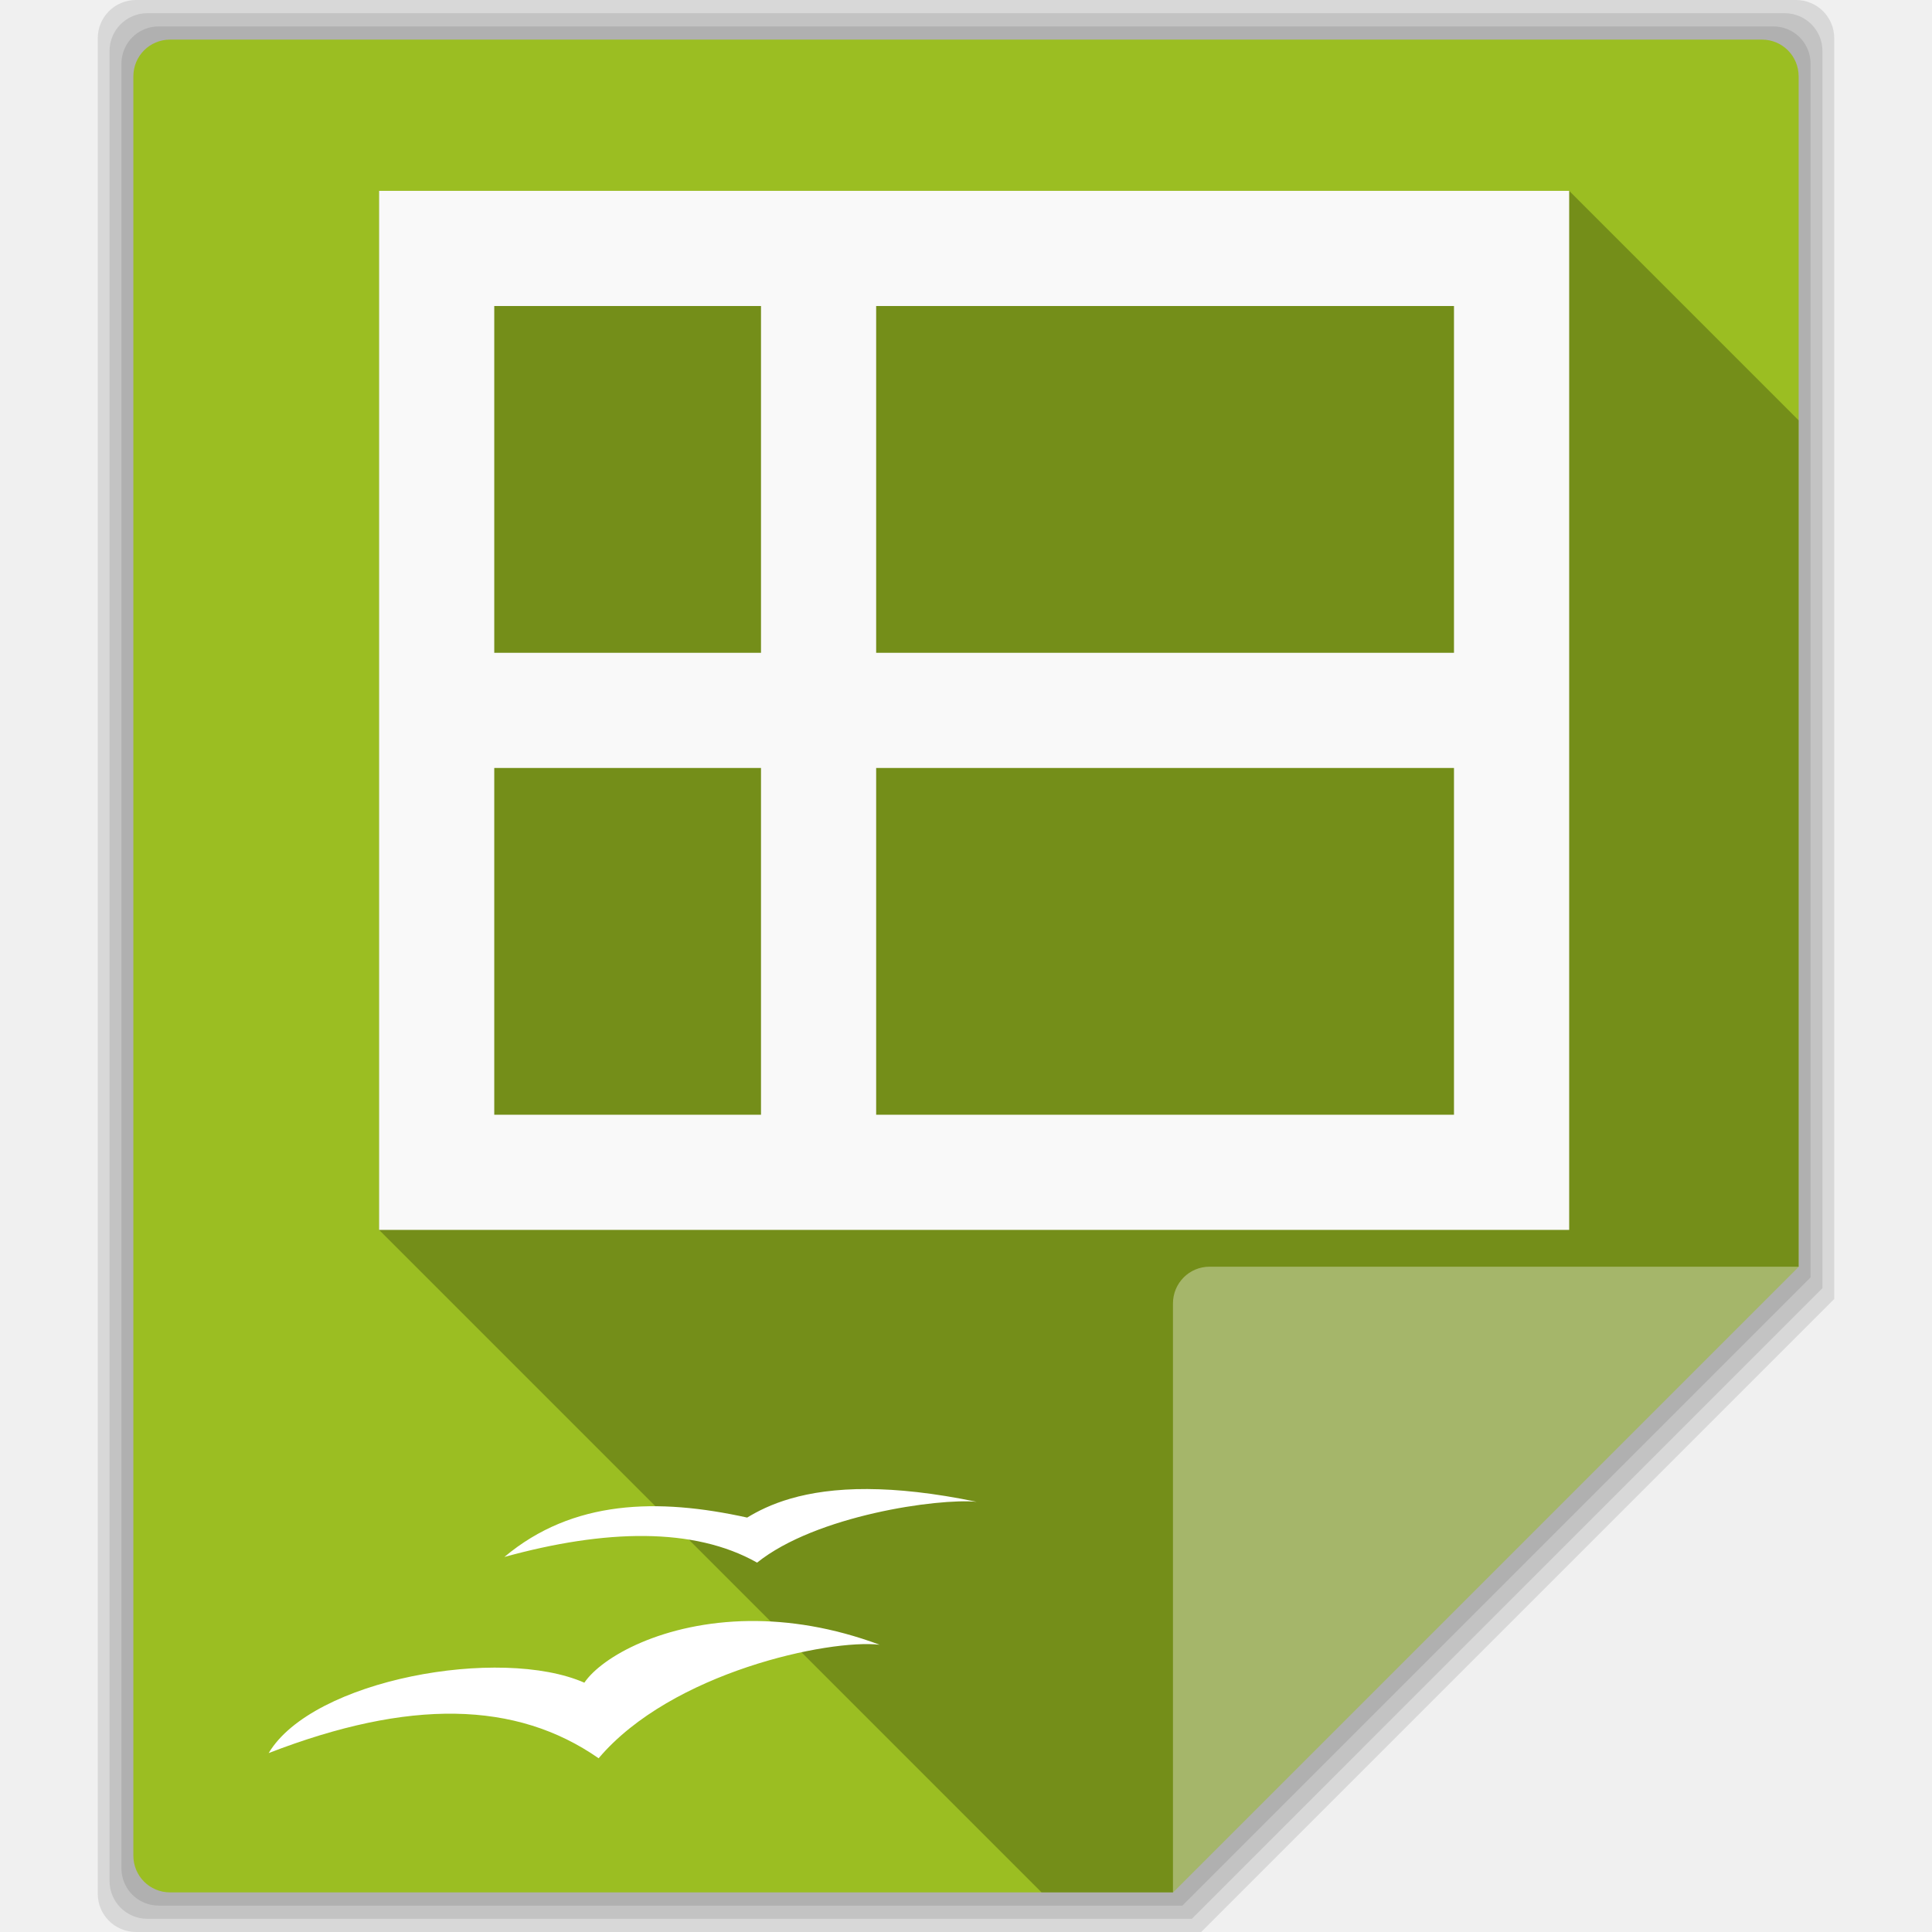
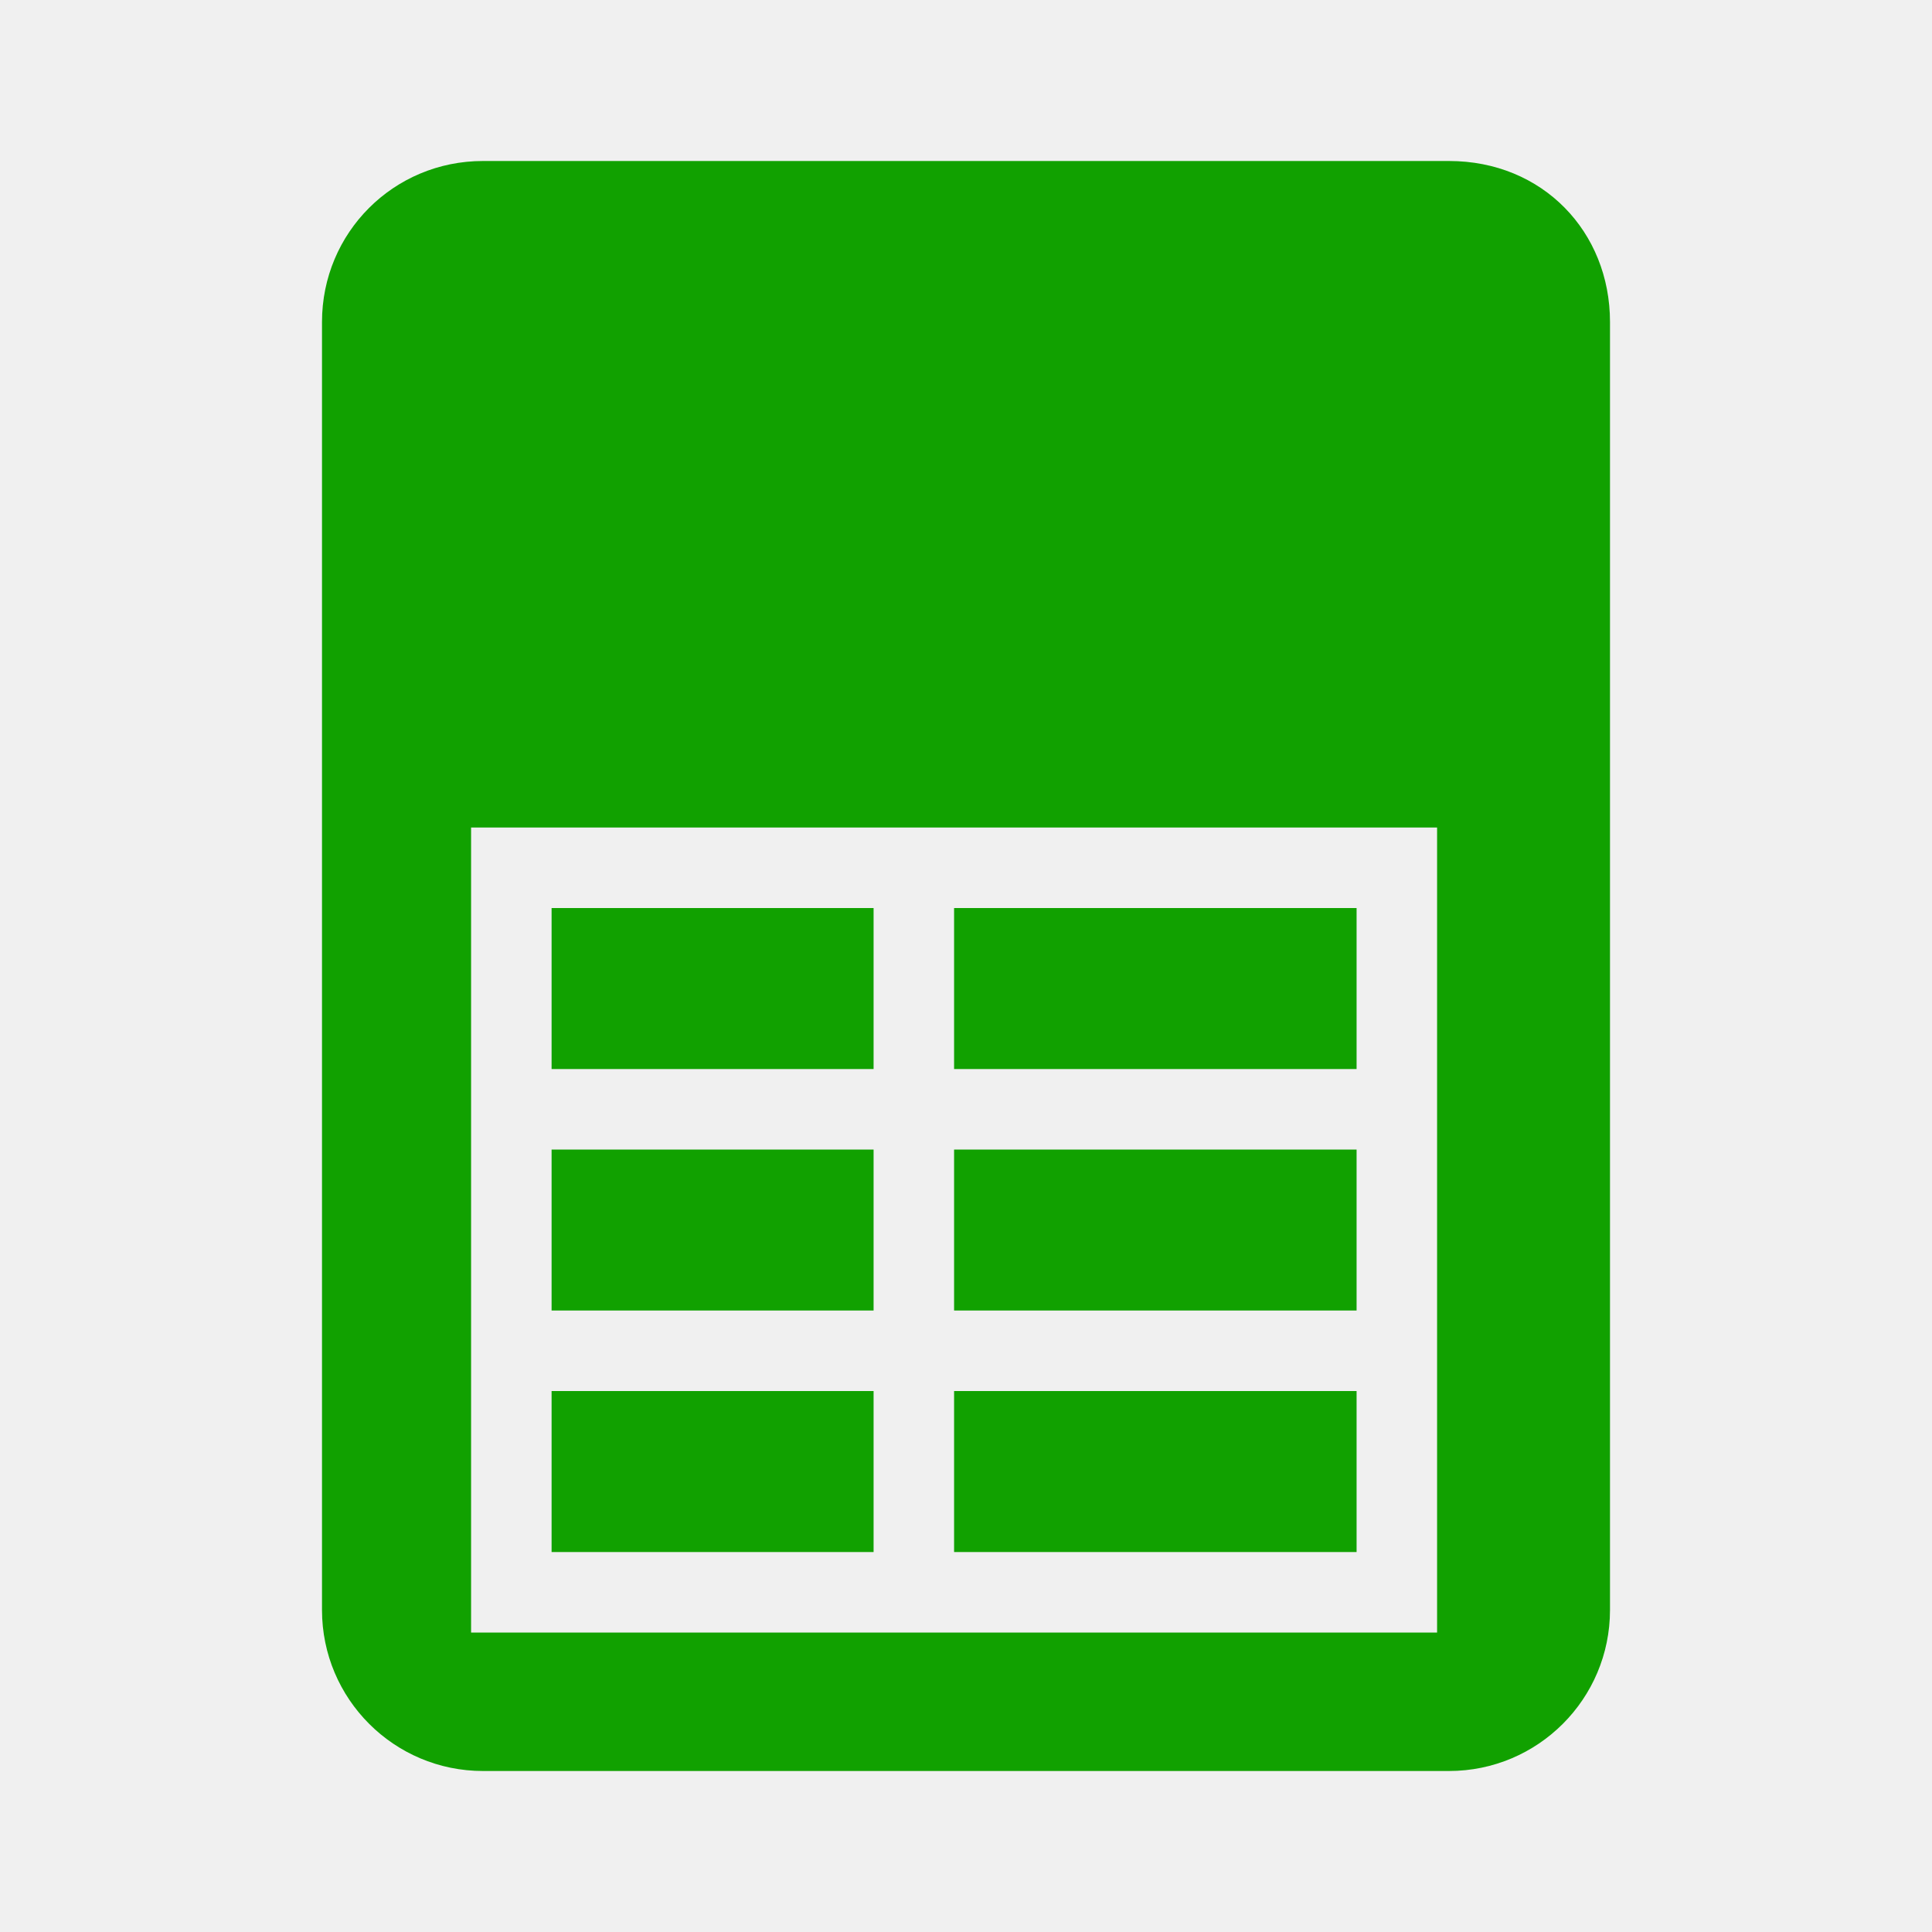
- <svg xmlns="http://www.w3.org/2000/svg" xmlns:xlink="http://www.w3.org/1999/xlink" viewBox="0 0 512 512">
-   <text style="word-spacing:0;letter-spacing:0" font-size="129.23" y="148.92" x="-109.95" font-family="Gentium Book Basic" line-height="125%">
-     <tspan y="148.92" x="-109.95" />
-   </text>
-   <text style="text-anchor:middle" transform="scale(4.0128.2492)" font-size="46.954" y="248.43" x="169.68" font-family="Arial" />
-   <text style="word-spacing:0;letter-spacing:0" font-size="129.23" y="68.919" x="471.32" font-family="Gentium Book Basic" line-height="125%">
-     <tspan y="68.919" x="471.32" />
-   </text>
-   <text style="text-anchor:middle" transform="scale(4.0128.2492)" font-size="46.954" y="-72.6" x="314.53" font-family="Arial" />
-   <text style="word-spacing:0;letter-spacing:0" font-size="129.23" y="-112.34" x="-600.26" font-family="Gentium Book Basic" line-height="125%">
-     <tspan y="-112.34" x="-600.26" />
-   </text>
-   <text style="text-anchor:middle" transform="scale(4.0128.2492)" font-size="46.954" y="-799.96" x="47.49" font-family="Arial" />
-   <text style="word-spacing:0;letter-spacing:0" font-size="129.23" y="-328.81" x="497.79" font-family="Gentium Book Basic" line-height="125%">
-     <tspan y="-328.81" x="497.79" />
-   </text>
-   <text style="text-anchor:middle" transform="scale(4.0128.2492)" font-size="46.954" y="-1668.62" x="321.13" font-family="Arial" />
-   <text style="word-spacing:0;letter-spacing:0" font-size="129.23" y="-408.82" x="1079.06" font-family="Gentium Book Basic" line-height="125%">
-     <tspan y="-408.82" x="1079.06" />
-   </text>
-   <text style="text-anchor:middle" transform="scale(4.0128.2492)" font-size="46.954" y="-1989.66" x="465.98" font-family="Arial" />
-   <text style="word-spacing:0;letter-spacing:0" font-size="129.23" y="-881.22" x="689.94" font-family="Gentium Book Basic" line-height="125%">
-     <tspan y="-881.22" x="689.94" />
-   </text>
-   <text style="text-anchor:middle" transform="scale(4.0128.2492)" font-size="46.954" y="-3885.31" x="369.01" font-family="Arial" />
-   <text style="word-spacing:0;letter-spacing:0" font-size="129.23" y="-961.22" x="1271.2" font-family="Gentium Book Basic" line-height="125%">
-     <tspan y="-961.22" x="1271.2" />
-   </text>
-   <text style="text-anchor:middle" transform="scale(4.0128.2492)" font-size="46.954" y="-4206.34" x="513.86" font-family="Arial" />
-   <g style="word-spacing:0;letter-spacing:0" font-family="Gentium Book Basic" line-height="125%" font-size="208.33">
-     <text y="453.5" x="-561.6">
-       <tspan y="453.5" x="-561.6" />
-     </text>
-     <text y="-43.575" x="-990.51">
-       <tspan y="-43.575" x="-990.51" />
-     </text>
-   </g>
-   <text style="text-anchor:middle" transform="scale(4.0128.2492)" font-size="75.7" y="-737.75" x="70.891" font-family="Arial" />
-   <text style="word-spacing:0;letter-spacing:0" font-size="208.33" y="-811.53" x="-1638.27" font-family="Gentium Book Basic" line-height="125%">
-     <tspan y="-811.53" x="-1638.27" />
-   </text>
-   <text style="text-anchor:middle" transform="scale(4.0128.2492)" font-size="75.7" y="-3819.41" x="-90.53" font-family="Arial" />
-   <text style="word-spacing:0;letter-spacing:0" font-size="208.33" y="-967.16" x="-931.93" font-family="Gentium Book Basic" line-height="125%">
-     <tspan y="-967.16" x="-931.93" />
-   </text>
-   <text style="text-anchor:middle" transform="scale(4.0128.2492)" font-size="75.7" y="-4443.94" x="85.49" font-family="Arial" />
-   <text style="word-spacing:0;letter-spacing:0" font-size="129.23" y="318.14" x="-459.24" font-family="Gentium Book Basic" line-height="125%">
-     <tspan y="318.14" x="-459.24" />
-   </text>
-   <text style="text-anchor:middle" transform="scale(4.0128.2492)" font-size="46.954" y="927.48" x="82.64" font-family="Arial" />
-   <text style="word-spacing:0;letter-spacing:0" font-size="129.23" y="238.14" x="122.03" font-family="Gentium Book Basic" line-height="125%">
-     <tspan y="238.14" x="122.03" />
-   </text>
-   <text style="text-anchor:middle" transform="scale(4.0128.2492)" font-size="46.954" y="606.45" x="227.49" font-family="Arial" />
-   <text style="word-spacing:0;letter-spacing:0" font-size="129.23" y="56.879" x="-949.55" font-family="Gentium Book Basic" line-height="125%">
-     <tspan y="56.879" x="-949.55" />
-   </text>
-   <text style="text-anchor:middle" transform="scale(4.0128.2492)" font-size="46.954" y="-120.91" x="-39.552" font-family="Arial" />
-   <text style="word-spacing:0;letter-spacing:0" font-size="129.23" y="-159.59" x="148.5" font-family="Gentium Book Basic" line-height="125%">
-     <tspan y="-159.59" x="148.5" />
-   </text>
-   <text style="text-anchor:middle" transform="scale(4.0128.2492)" font-size="46.954" y="-989.57" x="234.09" font-family="Arial" />
-   <text style="word-spacing:0;letter-spacing:0" font-size="129.23" y="-239.6" x="729.77" font-family="Gentium Book Basic" line-height="125%">
-     <tspan y="-239.6" x="729.77" />
-   </text>
-   <text style="text-anchor:middle" transform="scale(4.0128.2492)" font-size="46.954" y="-1310.61" x="378.94" font-family="Arial" />
-   <text style="word-spacing:0;letter-spacing:0" font-size="129.23" y="-712" x="340.65" font-family="Gentium Book Basic" line-height="125%">
-     <tspan y="-712" x="340.65" />
-   </text>
-   <text style="text-anchor:middle" transform="scale(4.0128.2492)" font-size="46.954" y="-3206.26" x="281.97" font-family="Arial" />
-   <text style="word-spacing:0;letter-spacing:0" font-size="129.23" y="-792" x="921.91" font-family="Gentium Book Basic" line-height="125%">
-     <tspan y="-792" x="921.91" />
-   </text>
-   <text style="text-anchor:middle" transform="scale(4.0128.2492)" font-size="46.954" y="-3527.29" x="426.82" font-family="Arial" />
-   <text style="word-spacing:0;letter-spacing:0" font-size="208.33" y="622.72" x="-910.89" font-family="Gentium Book Basic" line-height="125%">
-     <tspan y="622.72" x="-910.89" />
-   </text>
-   <path opacity=".1" d="m36.06 512c-5.63 0-10.156-4.527-10.156-10.156v-491.69c0-5.63 4.527-10.156 10.156-10.156h439.88c5.63 0 10.156 4.527 10.156 10.156v334.09l-167.75 167.75h-282.28" />
-   <path opacity=".1" d="m39.06 508.5c-5.553 0-10.03-4.479-10.03-10.03v-484.94c0-5.553 4.479-10.03 10.03-10.03h433.88c5.553 0 10.03 4.479 10.03 10.03v327.84l-167.12 167.13h-276.78" />
-   <path opacity=".1" d="m42.06 505c-5.476 0-9.875-4.399-9.875-9.875v-478.25c0-5.476 4.399-9.875 9.875-9.875h427.88c5.476 0 9.875 4.399 9.875 9.875v321.66l-166.47 166.47h-271.28" />
-   <path d="m45.06 501.5c-5.399 0-9.719-4.351-9.719-9.75v-471.5c0-5.399 4.32-9.75 9.719-9.75h421.88c5.399 0 9.719 4.351 9.719 9.75v315.44l-165.81 165.81h-265.78" fill="#9bbe22" />
-   <path opacity=".25" d="m100.47 50.563v275.38l175.56 175.56h34.813l165.81-165.81v-224.31l-60.813-60.813h-315.37" />
-   <path id="0" fill-opacity=".196" fill="#fff" d="m476.66 335.69l-165.81 165.81v-156.06c0-5.399 4.32-9.75 9.719-9.75h156.09" />
-   <use xlink:href="#0" />
-   <path d="m230.04 394.61c-17.246-0.088-26.601 4.26-32.03 7.563-23.597-5.201-46.2-4.799-64.34 10.438 26.617-7.348 50.23-7.967 66.969 1.5 15.649-12.541 47.969-17.09 58.19-16.12-11.476-2.371-20.942-3.335-28.781-3.375m-31.438 34.969c-22.75 0.255-39.08 9.467-43.75 16.344-22.23-9.765-72.01-0.897-83.66 18.656 37.2-14.404 65.56-13.868 87.44 1.375 19.34-22.85 61.07-31.628 74.47-30.09-12.513-4.65-24.16-6.397-34.5-6.281" fill="#fff" />
-   <text style="word-spacing:0;letter-spacing:0" font-size="129.23" y="79.7" x="-764.81" font-family="Gentium Book Basic" line-height="125%">
-     <tspan y="79.7" x="-764.81" />
-   </text>
-   <text style="text-anchor:middle" transform="scale(4.0128.2492)" font-size="46.954" y="-29.345" x="6.489" font-family="Arial" />
-   <text style="word-spacing:0;letter-spacing:0" font-size="129.23" y="-.302" x="-183.54" font-family="Gentium Book Basic" line-height="125%">
-     <tspan y="-.302" x="-183.54" />
-   </text>
-   <text style="text-anchor:middle" transform="scale(4.0128.2492)" font-size="46.954" y="-350.37" x="151.34" font-family="Arial" />
-   <text style="word-spacing:0;letter-spacing:0" font-size="129.23" y="-181.56" x="-1255.12" font-family="Gentium Book Basic" line-height="125%">
-     <tspan y="-181.56" x="-1255.12" />
-   </text>
-   <text style="text-anchor:middle" transform="scale(4.0128.2492)" font-size="46.954" y="-1077.73" x="-115.7" font-family="Arial" />
-   <text style="word-spacing:0;letter-spacing:0" font-size="129.23" y="-398.03" x="-157.07" font-family="Gentium Book Basic" line-height="125%">
-     <tspan y="-398.03" x="-157.07" />
-   </text>
-   <text style="text-anchor:middle" transform="scale(4.0128.2492)" font-size="46.954" y="-1946.39" x="157.94" font-family="Arial" />
-   <text style="word-spacing:0;letter-spacing:0" font-size="129.23" y="-478.04" x="424.2" font-family="Gentium Book Basic" line-height="125%">
-     <tspan y="-478.04" x="424.2" />
-   </text>
-   <text style="text-anchor:middle" transform="scale(4.0128.2492)" font-size="46.954" y="-2267.43" x="302.79" font-family="Arial" />
-   <text style="word-spacing:0;letter-spacing:0" font-size="129.23" y="-950.44" x="35.08" font-family="Gentium Book Basic" line-height="125%">
-     <tspan y="-950.44" x="35.08" />
-   </text>
-   <text style="text-anchor:middle" transform="scale(4.0128.2492)" font-size="46.954" y="-4163.08" x="205.82" font-family="Arial" />
-   <text style="word-spacing:0;letter-spacing:0" font-size="129.23" y="-1030.44" x="616.34" font-family="Gentium Book Basic" line-height="125%">
-     <tspan y="-1030.44" x="616.34" />
-   </text>
-   <text style="text-anchor:middle" transform="scale(4.0128.2492)" font-size="46.954" y="-4484.11" x="350.67" font-family="Arial" />
-   <g style="word-spacing:0;letter-spacing:0" font-family="Gentium Book Basic" line-height="125%" font-size="208.33">
-     <text y="384.28" x="-1216.46">
-       <tspan y="384.28" x="-1216.46" />
-     </text>
-     <text y="-112.8" x="-1645.36">
-       <tspan y="-112.8" x="-1645.36" />
-     </text>
-   </g>
-   <text style="text-anchor:middle" transform="scale(4.0128.2492)" font-size="75.7" y="-1015.52" x="-92.3" font-family="Arial" />
-   <text style="word-spacing:0;letter-spacing:0" font-size="208.33" y="-880.75" x="-2293.13" font-family="Gentium Book Basic" line-height="125%">
-     <tspan y="-880.75" x="-2293.13" />
-   </text>
-   <text style="text-anchor:middle" transform="scale(4.0128.2492)" font-size="75.7" y="-4097.19" x="-253.72" font-family="Arial" />
-   <text style="word-spacing:0;letter-spacing:0" font-size="208.33" y="-1036.38" x="-1586.79" font-family="Gentium Book Basic" line-height="125%">
-     <tspan y="-1036.38" x="-1586.79" />
-   </text>
-   <text style="text-anchor:middle" transform="scale(4.0128.2492)" font-size="75.7" y="-4721.71" x="-77.7" font-family="Arial" />
-   <text style="word-spacing:0;letter-spacing:0" font-size="129.23" y="175.16" x="-688.88" font-family="Gentium Book Basic" line-height="125%">
-     <tspan y="175.16" x="-688.88" />
-   </text>
-   <text style="text-anchor:middle" transform="scale(4.0128.2492)" font-size="46.954" y="353.71" x="25.412" font-family="Arial" />
-   <text style="word-spacing:0;letter-spacing:0" font-size="129.23" y="95.16" x="-107.61" font-family="Gentium Book Basic" line-height="125%">
-     <tspan y="95.16" x="-107.61" />
-   </text>
-   <text style="text-anchor:middle" transform="scale(4.0128.2492)" font-size="46.954" y="32.681" x="170.26" font-family="Arial" />
-   <text style="word-spacing:0;letter-spacing:0" font-size="129.23" y="-86.11" x="-1179.19" font-family="Gentium Book Basic" line-height="125%">
-     <tspan y="-86.11" x="-1179.19" />
-   </text>
-   <text style="text-anchor:middle" transform="scale(4.0128.2492)" font-size="46.954" y="-694.68" x="-96.78" font-family="Arial" />
-   <text style="word-spacing:0;letter-spacing:0" font-size="129.23" y="-302.57" x="-81.14" font-family="Gentium Book Basic" line-height="125%">
-     <tspan y="-302.57" x="-81.14" />
-   </text>
-   <text style="text-anchor:middle" transform="scale(4.0128.2492)" font-size="46.954" y="-1563.34" x="176.86" font-family="Arial" />
-   <text style="word-spacing:0;letter-spacing:0" font-size="129.23" y="-382.58" x="500.13" font-family="Gentium Book Basic" line-height="125%">
-     <tspan y="-382.58" x="500.13" />
-   </text>
-   <text style="text-anchor:middle" transform="scale(4.0128.2492)" font-size="46.954" y="-1884.38" x="321.71" font-family="Arial" />
-   <text style="word-spacing:0;letter-spacing:0" font-size="129.23" y="-854.98" x="111.01" font-family="Gentium Book Basic" line-height="125%">
-     <tspan y="-854.98" x="111.01" />
-   </text>
-   <text style="text-anchor:middle" transform="scale(4.0128.2492)" font-size="46.954" y="-3780.03" x="224.74" font-family="Arial" />
-   <text style="word-spacing:0;letter-spacing:0" font-size="129.23" y="-934.98" x="692.27" font-family="Gentium Book Basic" line-height="125%">
-     <tspan y="-934.98" x="692.27" />
-   </text>
-   <text style="text-anchor:middle" transform="scale(4.0128.2492)" font-size="46.954" y="-4101.06" x="369.59" font-family="Arial" />
-   <g style="word-spacing:0;letter-spacing:0" font-family="Gentium Book Basic" line-height="125%">
-     <text y="479.74" x="-1140.53" font-size="208.33">
-       <tspan y="479.74" x="-1140.53" />
-     </text>
-     <text y="148.53" x="-693.1" font-size="129.23">
-       <tspan y="148.53" x="-693.1" />
-     </text>
-   </g>
-   <text style="text-anchor:middle" transform="scale(4.0128.2492)" font-size="46.954" y="246.85" x="24.358" font-family="Arial" />
-   <text style="word-spacing:0;letter-spacing:0" font-size="129.23" y="68.53" x="-111.83" font-family="Gentium Book Basic" line-height="125%">
-     <tspan y="68.53" x="-111.83" />
-   </text>
-   <text style="text-anchor:middle" transform="scale(4.0128.2492)" font-size="46.954" y="-74.18" x="169.21" font-family="Arial" />
-   <text style="word-spacing:0;letter-spacing:0" font-size="129.23" y="-112.73" x="-1183.41" font-family="Gentium Book Basic" line-height="125%">
-     <tspan y="-112.73" x="-1183.41" />
-   </text>
-   <text style="text-anchor:middle" transform="scale(4.0128.2492)" font-size="46.954" y="-801.54" x="-97.83" font-family="Arial" />
-   <text style="word-spacing:0;letter-spacing:0" font-size="129.23" y="-329.2" x="-85.36" font-family="Gentium Book Basic" line-height="125%">
-     <tspan y="-329.2" x="-85.36" />
-   </text>
-   <text style="text-anchor:middle" transform="scale(4.0128.2492)" font-size="46.954" y="-1670.2" x="175.81" font-family="Arial" />
-   <text style="word-spacing:0;letter-spacing:0" font-size="129.23" y="-409.21" x="495.91" font-family="Gentium Book Basic" line-height="125%">
-     <tspan y="-409.21" x="495.91" />
-   </text>
-   <text style="text-anchor:middle" transform="scale(4.0128.2492)" font-size="46.954" y="-1991.24" x="320.66" font-family="Arial" />
-   <text style="word-spacing:0;letter-spacing:0" font-size="129.23" y="-881.61" x="106.79" font-family="Gentium Book Basic" line-height="125%">
-     <tspan y="-881.61" x="106.79" />
-   </text>
-   <text style="text-anchor:middle" transform="scale(4.0128.2492)" font-size="46.954" y="-3886.89" x="223.69" font-family="Arial" />
-   <text style="word-spacing:0;letter-spacing:0" font-size="129.23" y="-961.61" x="688.05" font-family="Gentium Book Basic" line-height="125%">
-     <tspan y="-961.61" x="688.05" />
-   </text>
-   <text style="text-anchor:middle" transform="scale(4.0128.2492)" font-size="46.954" y="-4207.92" x="368.54" font-family="Arial" />
-   <g style="word-spacing:0;letter-spacing:0" font-family="Gentium Book Basic" line-height="125%">
-     <text y="453.11" x="-1144.75" font-size="208.33">
-       <tspan y="453.11" x="-1144.75" />
-     </text>
-     <text y="52.09" x="-866.06" font-size="129.23">
-       <tspan y="52.09" x="-866.06" />
-     </text>
-   </g>
-   <text style="text-anchor:middle" transform="scale(4.0128.2492)" font-size="46.954" y="-140.15" x="-18.742" font-family="Arial" />
-   <text style="word-spacing:0;letter-spacing:0" font-size="129.23" y="-27.915" x="-284.79" font-family="Gentium Book Basic" line-height="125%">
-     <tspan y="-27.915" x="-284.79" />
-   </text>
-   <text style="text-anchor:middle" transform="scale(4.0128.2492)" font-size="46.954" y="-461.18" x="126.11" font-family="Arial" />
-   <text style="word-spacing:0;letter-spacing:0" font-size="129.23" y="-209.18" x="-1356.37" font-family="Gentium Book Basic" line-height="125%">
-     <tspan y="-209.18" x="-1356.37" />
-   </text>
-   <text style="text-anchor:middle" transform="scale(4.0128.2492)" font-size="46.954" y="-1188.54" x="-140.93" font-family="Arial" />
-   <text style="word-spacing:0;letter-spacing:0" font-size="129.23" y="-425.64" x="-258.32" font-family="Gentium Book Basic" line-height="125%">
-     <tspan y="-425.64" x="-258.32" />
-   </text>
-   <text style="text-anchor:middle" transform="scale(4.0128.2492)" font-size="46.954" y="-2057.2" x="132.71" font-family="Arial" />
-   <text style="word-spacing:0;letter-spacing:0" font-size="129.23" y="-505.65" x="322.95" font-family="Gentium Book Basic" line-height="125%">
-     <tspan y="-505.65" x="322.95" />
-   </text>
-   <text style="text-anchor:middle" transform="scale(4.0128.2492)" font-size="46.954" y="-2378.24" x="277.56" font-family="Arial" />
-   <text style="word-spacing:0;letter-spacing:0" font-size="129.23" y="-978.05" x="-66.17" font-family="Gentium Book Basic" line-height="125%">
-     <tspan y="-978.05" x="-66.17" />
-   </text>
-   <text style="text-anchor:middle" transform="scale(4.0128.2492)" font-size="46.954" y="-4273.89" x="180.59" font-family="Arial" />
-   <text style="word-spacing:0;letter-spacing:0" font-size="129.23" y="-1058.06" x="515.09" font-family="Gentium Book Basic" line-height="125%">
-     <tspan y="-1058.06" x="515.09" />
-   </text>
-   <text style="text-anchor:middle" transform="scale(4.0128.2492)" font-size="46.954" y="-4594.92" x="325.44" font-family="Arial" />
-   <g style="word-spacing:0;letter-spacing:0" font-family="Gentium Book Basic" line-height="125%" font-size="208.33">
-     <text y="356.67" x="-1317.71">
-       <tspan y="356.67" x="-1317.71" />
-     </text>
-     <text y="-140.41" x="-1746.61">
-       <tspan y="-140.41" x="-1746.61" />
-     </text>
-   </g>
-   <text style="text-anchor:middle" transform="scale(4.0128.2492)" font-size="75.7" y="-1126.33" x="-117.53" font-family="Arial" />
-   <text style="word-spacing:0;letter-spacing:0" font-size="208.33" y="-908.36" x="-2394.38" font-family="Gentium Book Basic" line-height="125%">
-     <tspan y="-908.36" x="-2394.38" />
-   </text>
-   <text style="text-anchor:middle" transform="scale(4.0128.2492)" font-size="75.7" y="-4207.99" x="-278.95" font-family="Arial" />
-   <text style="word-spacing:0;letter-spacing:0" font-size="208.33" y="-1063.99" x="-1688.04" font-family="Gentium Book Basic" line-height="125%">
-     <tspan y="-1063.99" x="-1688.04" />
-   </text>
-   <text style="text-anchor:middle" transform="scale(4.0128.2492)" font-size="75.7" y="-4832.52" x="-102.93" font-family="Arial" />
-   <text style="word-spacing:0;letter-spacing:0" font-size="129.23" y="147.54" x="-790.13" font-family="Gentium Book Basic" line-height="125%">
-     <tspan y="147.54" x="-790.13" />
-   </text>
-   <text style="text-anchor:middle" transform="scale(4.0128.2492)" font-size="46.954" y="242.9" x=".181" font-family="Arial" />
-   <text style="word-spacing:0;letter-spacing:0" font-size="129.23" y="67.54" x="-208.86" font-family="Gentium Book Basic" line-height="125%">
-     <tspan y="67.54" x="-208.86" />
-   </text>
-   <text style="text-anchor:middle" transform="scale(4.0128.2492)" font-size="46.954" y="-78.13" x="145.03" font-family="Arial" />
-   <text style="word-spacing:0;letter-spacing:0" font-size="129.23" y="-113.72" x="-1280.44" font-family="Gentium Book Basic" line-height="125%">
-     <tspan y="-113.72" x="-1280.44" />
-   </text>
-   <text style="text-anchor:middle" transform="scale(4.0128.2492)" font-size="46.954" y="-805.48" x="-122.01" font-family="Arial" />
-   <text style="word-spacing:0;letter-spacing:0" font-size="129.23" y="-330.19" x="-182.39" font-family="Gentium Book Basic" line-height="125%">
-     <tspan y="-330.19" x="-182.39" />
-   </text>
-   <text style="text-anchor:middle" transform="scale(4.0128.2492)" font-size="46.954" y="-1674.15" x="151.63" font-family="Arial" />
-   <text style="word-spacing:0;letter-spacing:0" font-size="129.23" y="-410.2" x="398.88" font-family="Gentium Book Basic" line-height="125%">
-     <tspan y="-410.2" x="398.88" />
-   </text>
-   <text style="text-anchor:middle" transform="scale(4.0128.2492)" font-size="46.954" y="-1995.19" x="296.48" font-family="Arial" />
-   <text style="word-spacing:0;letter-spacing:0" font-size="129.23" y="-882.6" x="9.765" font-family="Gentium Book Basic" line-height="125%">
-     <tspan y="-882.6" x="9.765" />
-   </text>
-   <text style="text-anchor:middle" transform="scale(4.0128.2492)" font-size="46.954" y="-3890.84" x="199.51" font-family="Arial" />
-   <text style="word-spacing:0;letter-spacing:0" font-size="129.23" y="-962.6" x="591.02" font-family="Gentium Book Basic" line-height="125%">
-     <tspan y="-962.6" x="591.02" />
-   </text>
-   <text style="text-anchor:middle" transform="scale(4.0128.2492)" font-size="46.954" y="-4211.86" x="344.36" font-family="Arial" />
-   <g style="word-spacing:0;letter-spacing:0" font-family="Gentium Book Basic" line-height="125%">
-     <text y="452.12" x="-1241.78" font-size="208.33">
-       <tspan y="452.12" x="-1241.78" />
-     </text>
-     <text y="650.24" x="-584.73" font-size="129.23">
-       <tspan y="650.24" x="-584.73" />
-     </text>
-   </g>
-   <text style="text-anchor:middle" transform="scale(4.0128.2492)" font-size="46.954" y="2260.14" x="51.37" font-family="Arial" />
-   <text style="word-spacing:0;letter-spacing:0" font-size="129.23" y="570.24" x="-3.461" font-family="Gentium Book Basic" line-height="125%">
-     <tspan y="570.24" x="-3.461" />
-   </text>
-   <text style="text-anchor:middle" transform="scale(4.0128.2492)" font-size="46.954" y="1939.12" x="196.21" font-family="Arial" />
-   <text style="word-spacing:0;letter-spacing:0" font-size="129.23" y="388.98" x="-1075.04" font-family="Gentium Book Basic" line-height="125%">
-     <tspan y="388.98" x="-1075.04" />
-   </text>
-   <text style="text-anchor:middle" transform="scale(4.0128.2492)" font-size="46.954" y="1211.76" x="-70.824" font-family="Arial" />
-   <text style="word-spacing:0;letter-spacing:0" font-size="129.23" y="172.51" x="23.01" font-family="Gentium Book Basic" line-height="125%">
-     <tspan y="172.51" x="23.01" />
-   </text>
-   <text style="text-anchor:middle" transform="scale(4.0128.2492)" font-size="46.954" y="343.09" x="202.81" font-family="Arial" />
-   <text style="word-spacing:0;letter-spacing:0" font-size="129.23" y="92.5" x="604.28" font-family="Gentium Book Basic" line-height="125%">
-     <tspan y="92.5" x="604.28" />
-   </text>
-   <text style="text-anchor:middle" transform="scale(4.0128.2492)" font-size="46.954" y="22.05" x="347.66" font-family="Arial" />
-   <text style="word-spacing:0;letter-spacing:0" font-size="129.23" y="-379.9" x="215.16" font-family="Gentium Book Basic" line-height="125%">
-     <tspan y="-379.9" x="215.16" />
-   </text>
-   <text style="text-anchor:middle" transform="scale(4.0128.2492)" font-size="46.954" y="-1873.6" x="250.69" font-family="Arial" />
-   <text style="word-spacing:0;letter-spacing:0" font-size="129.23" y="-459.9" x="796.42" font-family="Gentium Book Basic" line-height="125%">
-     <tspan y="-459.9" x="796.42" />
-   </text>
-   <text style="text-anchor:middle" transform="scale(4.0128.2492)" font-size="46.954" y="-2194.62" x="395.54" font-family="Arial" />
-   <g style="word-spacing:0;letter-spacing:0" font-family="Gentium Book Basic" line-height="125%">
-     <text y="954.82" x="-1036.38" font-size="208.33">
-       <tspan y="954.82" x="-1036.38" />
-     </text>
-     <text y="572.14" x="-1528.46" font-size="129.23">
-       <tspan y="572.14" x="-1528.46" />
-     </text>
-   </g>
-   <text style="text-anchor:middle" transform="scale(4.0128.2492)" font-size="46.954" y="1946.74" x="-183.81" font-family="Arial" />
-   <text style="word-spacing:0;letter-spacing:0" font-size="129.23" y="492.14" x="-947.19" font-family="Gentium Book Basic" line-height="125%">
-     <tspan y="492.14" x="-947.19" />
-   </text>
-   <text style="text-anchor:middle" transform="scale(4.0128.2492)" font-size="46.954" y="1625.71" x="-38.964" font-family="Arial" />
-   <text style="word-spacing:0;letter-spacing:0" font-size="129.23" y="310.88" x="-2018.77" font-family="Gentium Book Basic" line-height="125%">
-     <tspan y="310.88" x="-2018.77" />
-   </text>
-   <text style="text-anchor:middle" transform="scale(4.0128.2492)" font-size="46.954" y="898.35" x="-306" font-family="Arial" />
-   <text style="word-spacing:0;letter-spacing:0" font-size="129.23" y="94.41" x="-920.72" font-family="Gentium Book Basic" line-height="125%">
-     <tspan y="94.41" x="-920.72" />
-   </text>
-   <text style="text-anchor:middle" transform="scale(4.0128.2492)" font-size="46.954" y="29.685" x="-32.364" font-family="Arial" />
-   <text style="word-spacing:0;letter-spacing:0" font-size="129.23" y="14.4" x="-339.45" font-family="Gentium Book Basic" line-height="125%">
-     <tspan y="14.4" x="-339.45" />
-   </text>
-   <text style="text-anchor:middle" transform="scale(4.0128.2492)" font-size="46.954" y="-291.35" x="112.49" font-family="Arial" />
-   <text style="word-spacing:0;letter-spacing:0" font-size="129.23" y="-458" x="-728.57" font-family="Gentium Book Basic" line-height="125%">
-     <tspan y="-458" x="-728.57" />
-   </text>
-   <text style="text-anchor:middle" transform="scale(4.0128.2492)" font-size="46.954" y="-2187" x="15.516" font-family="Arial" />
-   <text style="word-spacing:0;letter-spacing:0" font-size="129.23" y="-538" x="-147.31" font-family="Gentium Book Basic" line-height="125%">
-     <tspan y="-538" x="-147.31" />
-   </text>
-   <text style="text-anchor:middle" transform="scale(4.0128.2492)" font-size="46.954" y="-2508.03" x="160.37" font-family="Arial" />
-   <g style="word-spacing:0;letter-spacing:0" font-family="Gentium Book Basic" line-height="125%">
-     <text y="876.72" x="-1980.11" font-size="208.33">
-       <tspan y="876.72" x="-1980.11" />
-     </text>
-     <text y="646.99" x="-1281.01" font-size="129.23">
-       <tspan y="646.99" x="-1281.01" />
-     </text>
-   </g>
-   <text style="text-anchor:middle" transform="scale(4.0128.2492)" font-size="46.954" y="2247.08" x="-122.15" font-family="Arial" />
-   <text style="word-spacing:0;letter-spacing:0" font-size="129.23" y="566.99" x="-699.74" font-family="Gentium Book Basic" line-height="125%">
-     <tspan y="566.99" x="-699.74" />
-   </text>
-   <text style="text-anchor:middle" transform="scale(4.0128.2492)" font-size="46.954" y="1926.05" x="22.702" font-family="Arial" />
-   <text style="word-spacing:0;letter-spacing:0" font-size="129.23" y="385.72" x="-1771.32" font-family="Gentium Book Basic" line-height="125%">
-     <tspan y="385.72" x="-1771.32" />
-   </text>
-   <text style="text-anchor:middle" transform="scale(4.0128.2492)" font-size="46.954" y="1198.69" x="-244.34" font-family="Arial" />
-   <text style="word-spacing:0;letter-spacing:0" font-size="129.23" y="169.26" x="-673.27" font-family="Gentium Book Basic" line-height="125%">
-     <tspan y="169.26" x="-673.27" />
-   </text>
-   <text style="text-anchor:middle" transform="scale(4.0128.2492)" font-size="46.954" y="330.03" x="29.3" font-family="Arial" />
-   <text style="word-spacing:0;letter-spacing:0" font-size="129.23" y="89.25" x="-92" font-family="Gentium Book Basic" line-height="125%">
-     <tspan y="89.25" x="-92" />
-   </text>
-   <text style="text-anchor:middle" transform="scale(4.0128.2492)" font-size="46.954" y="8.987" x="174.15" font-family="Arial" />
-   <text style="word-spacing:0;letter-spacing:0" font-size="129.23" y="-383.15" x="-481.12" font-family="Gentium Book Basic" line-height="125%">
-     <tspan y="-383.15" x="-481.12" />
-   </text>
-   <text style="text-anchor:middle" transform="scale(4.0128.2492)" font-size="46.954" y="-1886.66" x="77.18" font-family="Arial" />
-   <text style="word-spacing:0;letter-spacing:0" font-size="129.23" y="-463.15" x="100.14" font-family="Gentium Book Basic" line-height="125%">
-     <tspan y="-463.15" x="100.14" />
-   </text>
-   <text style="text-anchor:middle" transform="scale(4.0128.2492)" font-size="46.954" y="-2207.69" x="222.03" font-family="Arial" />
-   <g style="word-spacing:0;letter-spacing:0" font-family="Gentium Book Basic" line-height="125%">
-     <text y="951.57" x="-1732.66" font-size="208.33">
-       <tspan y="951.57" x="-1732.66" />
-     </text>
-     <text y="-35.27" x="-2147.05" font-size="129.23">
-       <tspan y="-35.27" x="-2147.05" />
-     </text>
-   </g>
-   <text style="text-anchor:middle" transform="scale(4.0128.2492)" font-size="46.954" y="-490.7" x="-337.97" font-family="Arial" />
-   <text style="word-spacing:0;letter-spacing:0" font-size="129.23" y="-115.27" x="-1565.78" font-family="Gentium Book Basic" line-height="125%">
-     <tspan y="-115.27" x="-1565.78" />
-   </text>
-   <text style="text-anchor:middle" transform="scale(4.0128.2492)" font-size="46.954" y="-811.73" x="-193.12" font-family="Arial" />
-   <text style="word-spacing:0;letter-spacing:0" font-size="129.23" y="-296.53" x="-2637.36" font-family="Gentium Book Basic" line-height="125%">
-     <tspan y="-296.53" x="-2637.36" />
-   </text>
-   <text style="text-anchor:middle" transform="scale(4.0128.2492)" font-size="46.954" y="-1539.08" x="-460.16" font-family="Arial" />
-   <text style="word-spacing:0;letter-spacing:0" font-size="129.23" y="-513" x="-1539.31" font-family="Gentium Book Basic" line-height="125%">
-     <tspan y="-513" x="-1539.31" />
-   </text>
-   <text style="text-anchor:middle" transform="scale(4.0128.2492)" font-size="46.954" y="-2407.75" x="-186.52" font-family="Arial" />
-   <text style="word-spacing:0;letter-spacing:0" font-size="129.23" y="-593.01" x="-958.04" font-family="Gentium Book Basic" line-height="125%">
-     <tspan y="-593.01" x="-958.04" />
-   </text>
-   <text style="text-anchor:middle" transform="scale(4.0128.2492)" font-size="46.954" y="-2728.79" x="-41.668" font-family="Arial" />
-   <text style="word-spacing:0;letter-spacing:0" font-size="129.23" y="-1065.41" x="-1347.16" font-family="Gentium Book Basic" line-height="125%">
-     <tspan y="-1065.41" x="-1347.16" />
-   </text>
-   <text style="text-anchor:middle" transform="scale(4.0128.2492)" font-size="46.954" y="-4624.44" x="-138.64" font-family="Arial" />
-   <text style="word-spacing:0;letter-spacing:0" font-size="129.23" y="-1145.41" x="-765.9" font-family="Gentium Book Basic" line-height="125%">
-     <tspan y="-1145.41" x="-765.9" />
-   </text>
-   <text style="text-anchor:middle" transform="scale(4.0128.2492)" font-size="46.954" y="-4945.46" x="6.212" font-family="Arial" />
-   <g style="word-spacing:0;letter-spacing:0" font-family="Gentium Book Basic" line-height="125%" font-size="208.33">
-     <text y="269.31" x="-2598.7">
-       <tspan y="269.31" x="-2598.7" />
-     </text>
-     <text y="-227.77" x="-3027.6">
-       <tspan y="-227.77" x="-3027.6" />
-     </text>
-   </g>
-   <text style="text-anchor:middle" transform="scale(4.0128.2492)" font-size="75.7" y="-1476.87" x="-436.75" font-family="Arial" />
-   <text style="word-spacing:0;letter-spacing:0" font-size="208.33" y="-995.72" x="-3675.37" font-family="Gentium Book Basic" line-height="125%">
-     <tspan y="-995.72" x="-3675.37" />
-   </text>
-   <text style="text-anchor:middle" transform="scale(4.0128.2492)" font-size="75.7" y="-4558.54" x="-598.18" font-family="Arial" />
-   <text style="word-spacing:0;letter-spacing:0" font-size="208.33" y="-1151.35" x="-2969.03" font-family="Gentium Book Basic" line-height="125%">
-     <tspan y="-1151.35" x="-2969.03" />
-   </text>
-   <text style="text-anchor:middle" transform="scale(4.0128.2492)" font-size="75.7" y="-5183.06" x="-422.16" font-family="Arial" />
-   <text style="word-spacing:0;letter-spacing:0" font-size="129.23" y="133.95" x="-2496.34" font-family="Gentium Book Basic" line-height="125%">
-     <tspan y="133.95" x="-2496.34" />
-   </text>
-   <text style="text-anchor:middle" transform="scale(4.0128.2492)" font-size="46.954" y="188.35" x="-425.01" font-family="Arial" />
-   <text style="word-spacing:0;letter-spacing:0" font-size="129.23" y="53.949" x="-1915.07" font-family="Gentium Book Basic" line-height="125%">
-     <tspan y="53.949" x="-1915.07" />
-   </text>
-   <text style="text-anchor:middle" transform="scale(4.0128.2492)" font-size="46.954" y="-132.67" x="-280.16" font-family="Arial" />
-   <text style="word-spacing:0;letter-spacing:0" font-size="129.23" y="-127.31" x="-2986.65" font-family="Gentium Book Basic" line-height="125%">
-     <tspan y="-127.31" x="-2986.65" />
-   </text>
-   <text style="text-anchor:middle" transform="scale(4.0128.2492)" font-size="46.954" y="-860.03" x="-547.2" font-family="Arial" />
-   <text style="word-spacing:0;letter-spacing:0" font-size="129.23" y="-343.78" x="-1888.6" font-family="Gentium Book Basic" line-height="125%">
-     <tspan y="-343.78" x="-1888.6" />
-   </text>
-   <text style="text-anchor:middle" transform="scale(4.0128.2492)" font-size="46.954" y="-1728.7" x="-273.56" font-family="Arial" />
-   <text style="word-spacing:0;letter-spacing:0" font-size="129.23" y="-423.79" x="-1307.33" font-family="Gentium Book Basic" line-height="125%">
-     <tspan y="-423.79" x="-1307.33" />
-   </text>
-   <text style="text-anchor:middle" transform="scale(4.0128.2492)" font-size="46.954" y="-2049.73" x="-128.71" font-family="Arial" />
-   <text style="word-spacing:0;letter-spacing:0" font-size="129.23" y="-896.19" x="-1696.45" font-family="Gentium Book Basic" line-height="125%">
-     <tspan y="-896.19" x="-1696.45" />
-   </text>
-   <text style="text-anchor:middle" transform="scale(4.0128.2492)" font-size="46.954" y="-3945.38" x="-225.68" font-family="Arial" />
-   <text style="word-spacing:0;letter-spacing:0" font-size="129.23" y="-976.19" x="-1115.19" font-family="Gentium Book Basic" line-height="125%">
-     <tspan y="-976.19" x="-1115.19" />
-   </text>
-   <text style="text-anchor:middle" transform="scale(4.0128.2492)" font-size="46.954" y="-4266.41" x="-80.83" font-family="Arial" />
-   <text style="word-spacing:0;letter-spacing:0" font-size="208.33" y="438.53" x="-2947.99" font-family="Gentium Book Basic" line-height="125%">
-     <tspan y="438.53" x="-2947.99" />
-   </text>
-   <path d="m100.46 50.575v275.36h315.39v-275.36h-315.39m30.522 30.523h70.69v91.9h-70.69v-91.9m101.21 0h153.13v91.9h-153.13v-91.9m-101.21 122.42h70.69v91.9h-70.69v-91.9m101.21 0h153.13v91.9h-153.13v-91.9" fill="#f9f9f9" />
+ <svg xmlns="http://www.w3.org/2000/svg" viewBox="0 0 24 24">
+   <path d="M6 2c-1.11 0-2 .89-2 2v16a2 2 0 0 0 2 2h12a2 2 0 0 0 2-2V4c0-1.121-.837-2-2-2zm-.148 8.28h12v10h-12zm1 1v2h4v-2zm5 0v2h5v-2zm-5 3v2h4v-2zm5 0v2h5v-2zm-5 3v2h4v-2zm5 0v2h5v-2z" style="fill:#11a100;fill-opacity:1" />
</svg>
